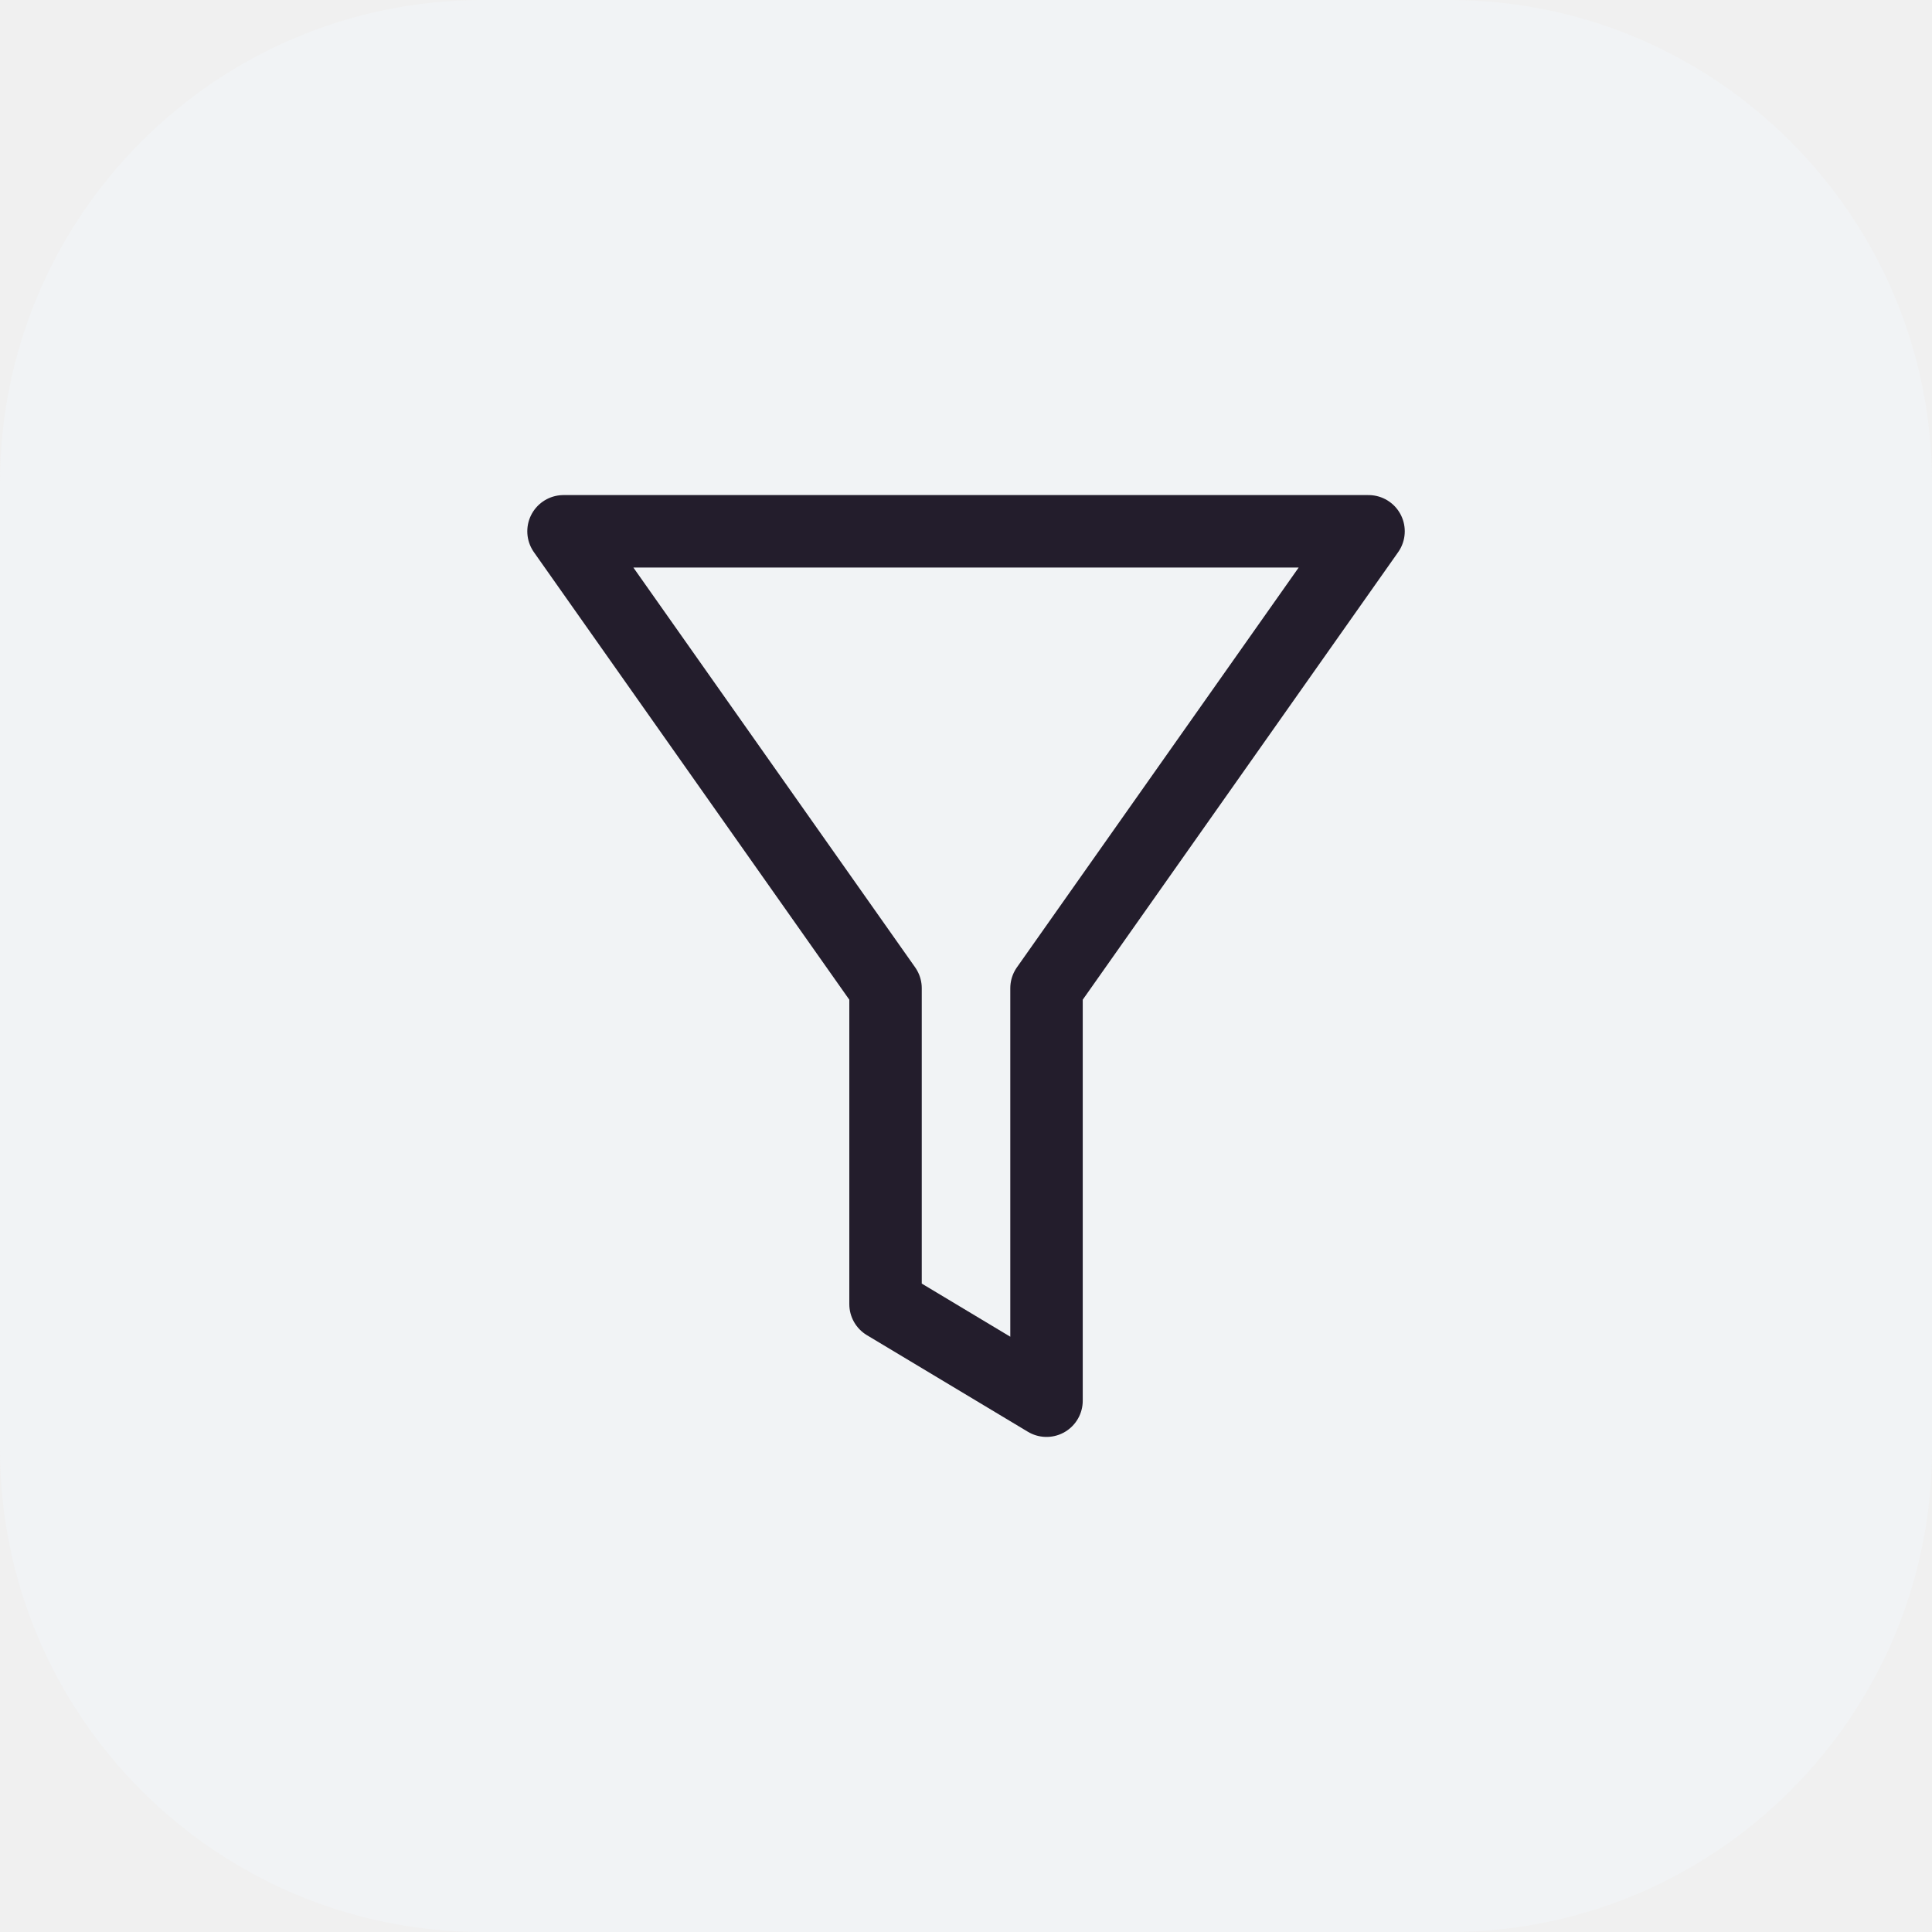
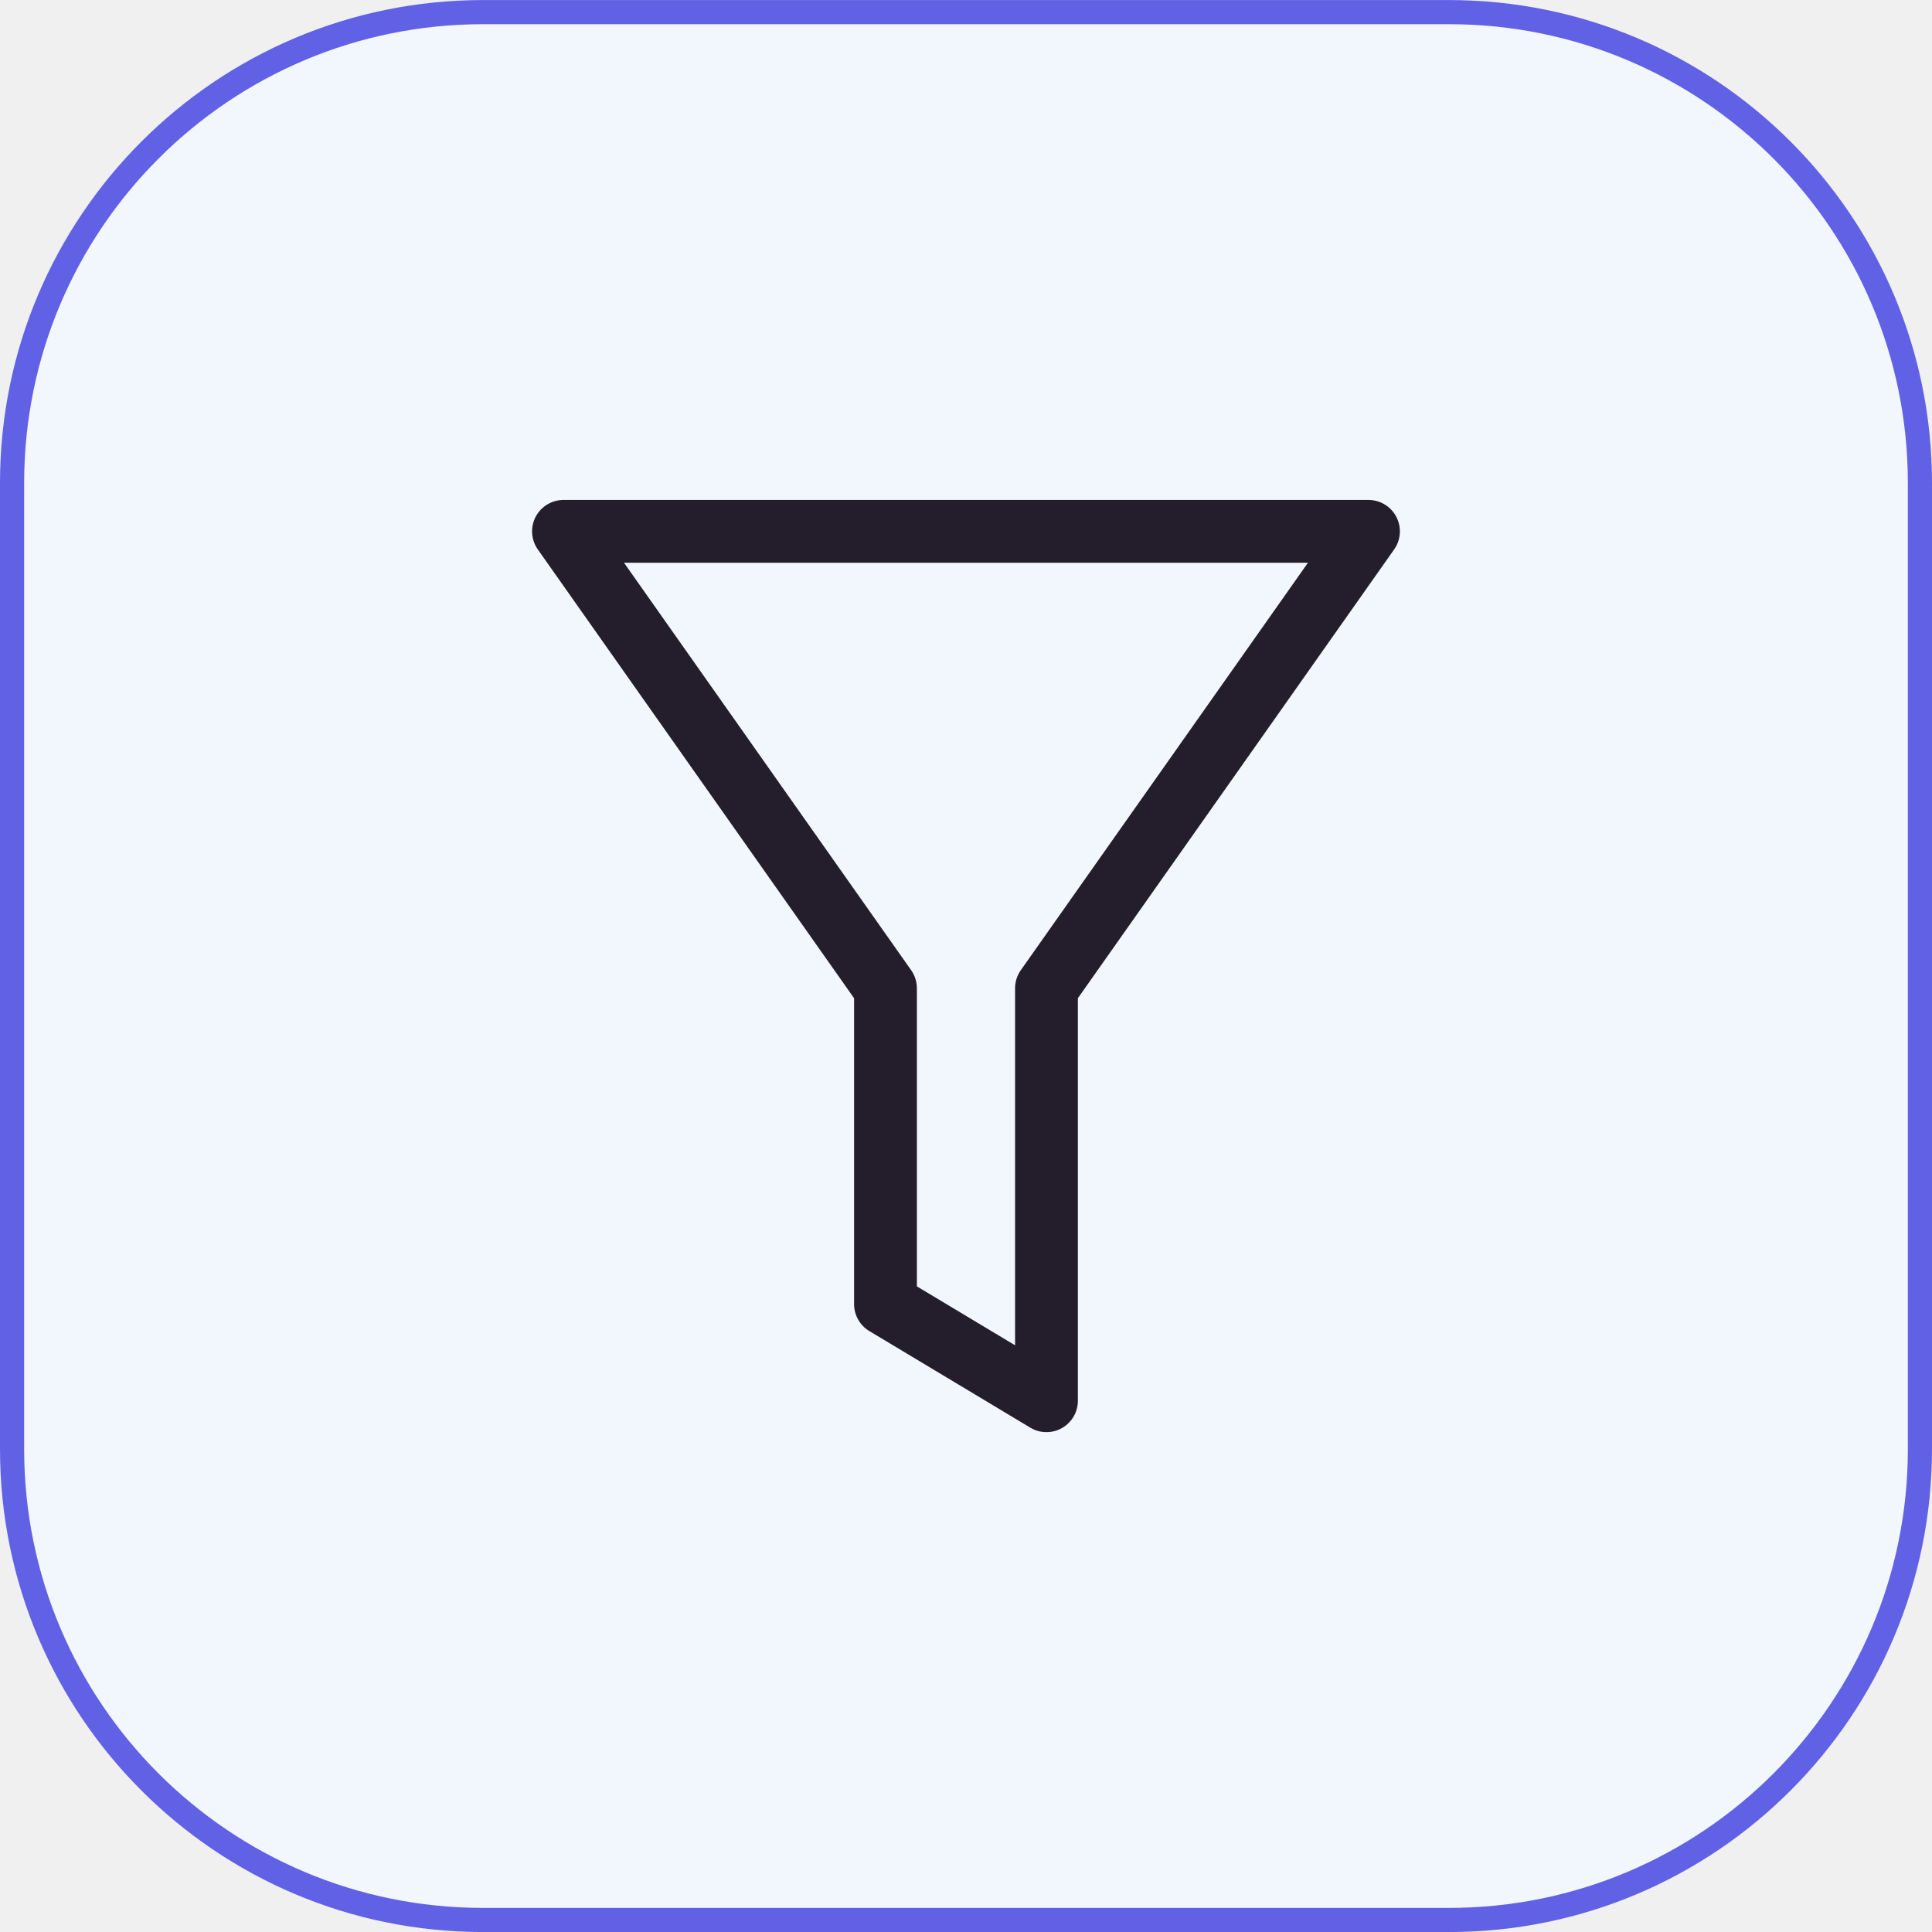
<svg xmlns="http://www.w3.org/2000/svg" width="40" height="40" viewBox="0 0 40 40" fill="none">
-   <g clip-path="url(#clip0_26335_63367)">
-     <rect width="40" height="40" rx="10" fill="#F1F3F5" />
-     <g clip-path="url(#clip1_26335_63367)">
-       <path d="M28.334 11H11.667L18.334 20.46V27L21.667 29V20.46L28.334 11Z" stroke="#231D2C" stroke-width="1.5" stroke-linecap="round" stroke-linejoin="round" />
+   <g clip-path="url(#clip0_27349_34558)">
+     <rect y="0.001" width="40" height="40" rx="10" fill="#F2F7FD" />
+     <g clip-path="url(#clip1_27349_34558)">
+       <path d="M28.333 11.001H11.666L18.333 20.461V27.001L21.666 29.001V20.461L28.333 11.001Z" stroke="#231D2C" stroke-width="1.3" stroke-linecap="round" stroke-linejoin="round" />
    </g>
  </g>
+   <rect x="0.25" y="0.251" width="39.5" height="39.5" rx="9.75" stroke="#6061E5" stroke-width="0.5" />
  <defs>
-     <clipPath id="clip0_26335_63367">
-       <rect width="40" height="40" rx="10" fill="white" />
+     <clipPath id="clip0_27349_34558">
+       <rect y="0.001" width="40" height="40" rx="10" fill="white" />
    </clipPath>
-     <clipPath id="clip1_26335_63367">
-       <rect width="20" height="20" fill="white" transform="translate(10 10)" />
+     <clipPath id="clip1_27349_34558">
+       <rect width="20" height="20" fill="white" transform="translate(10 10.001)" />
    </clipPath>
  </defs>
</svg>
